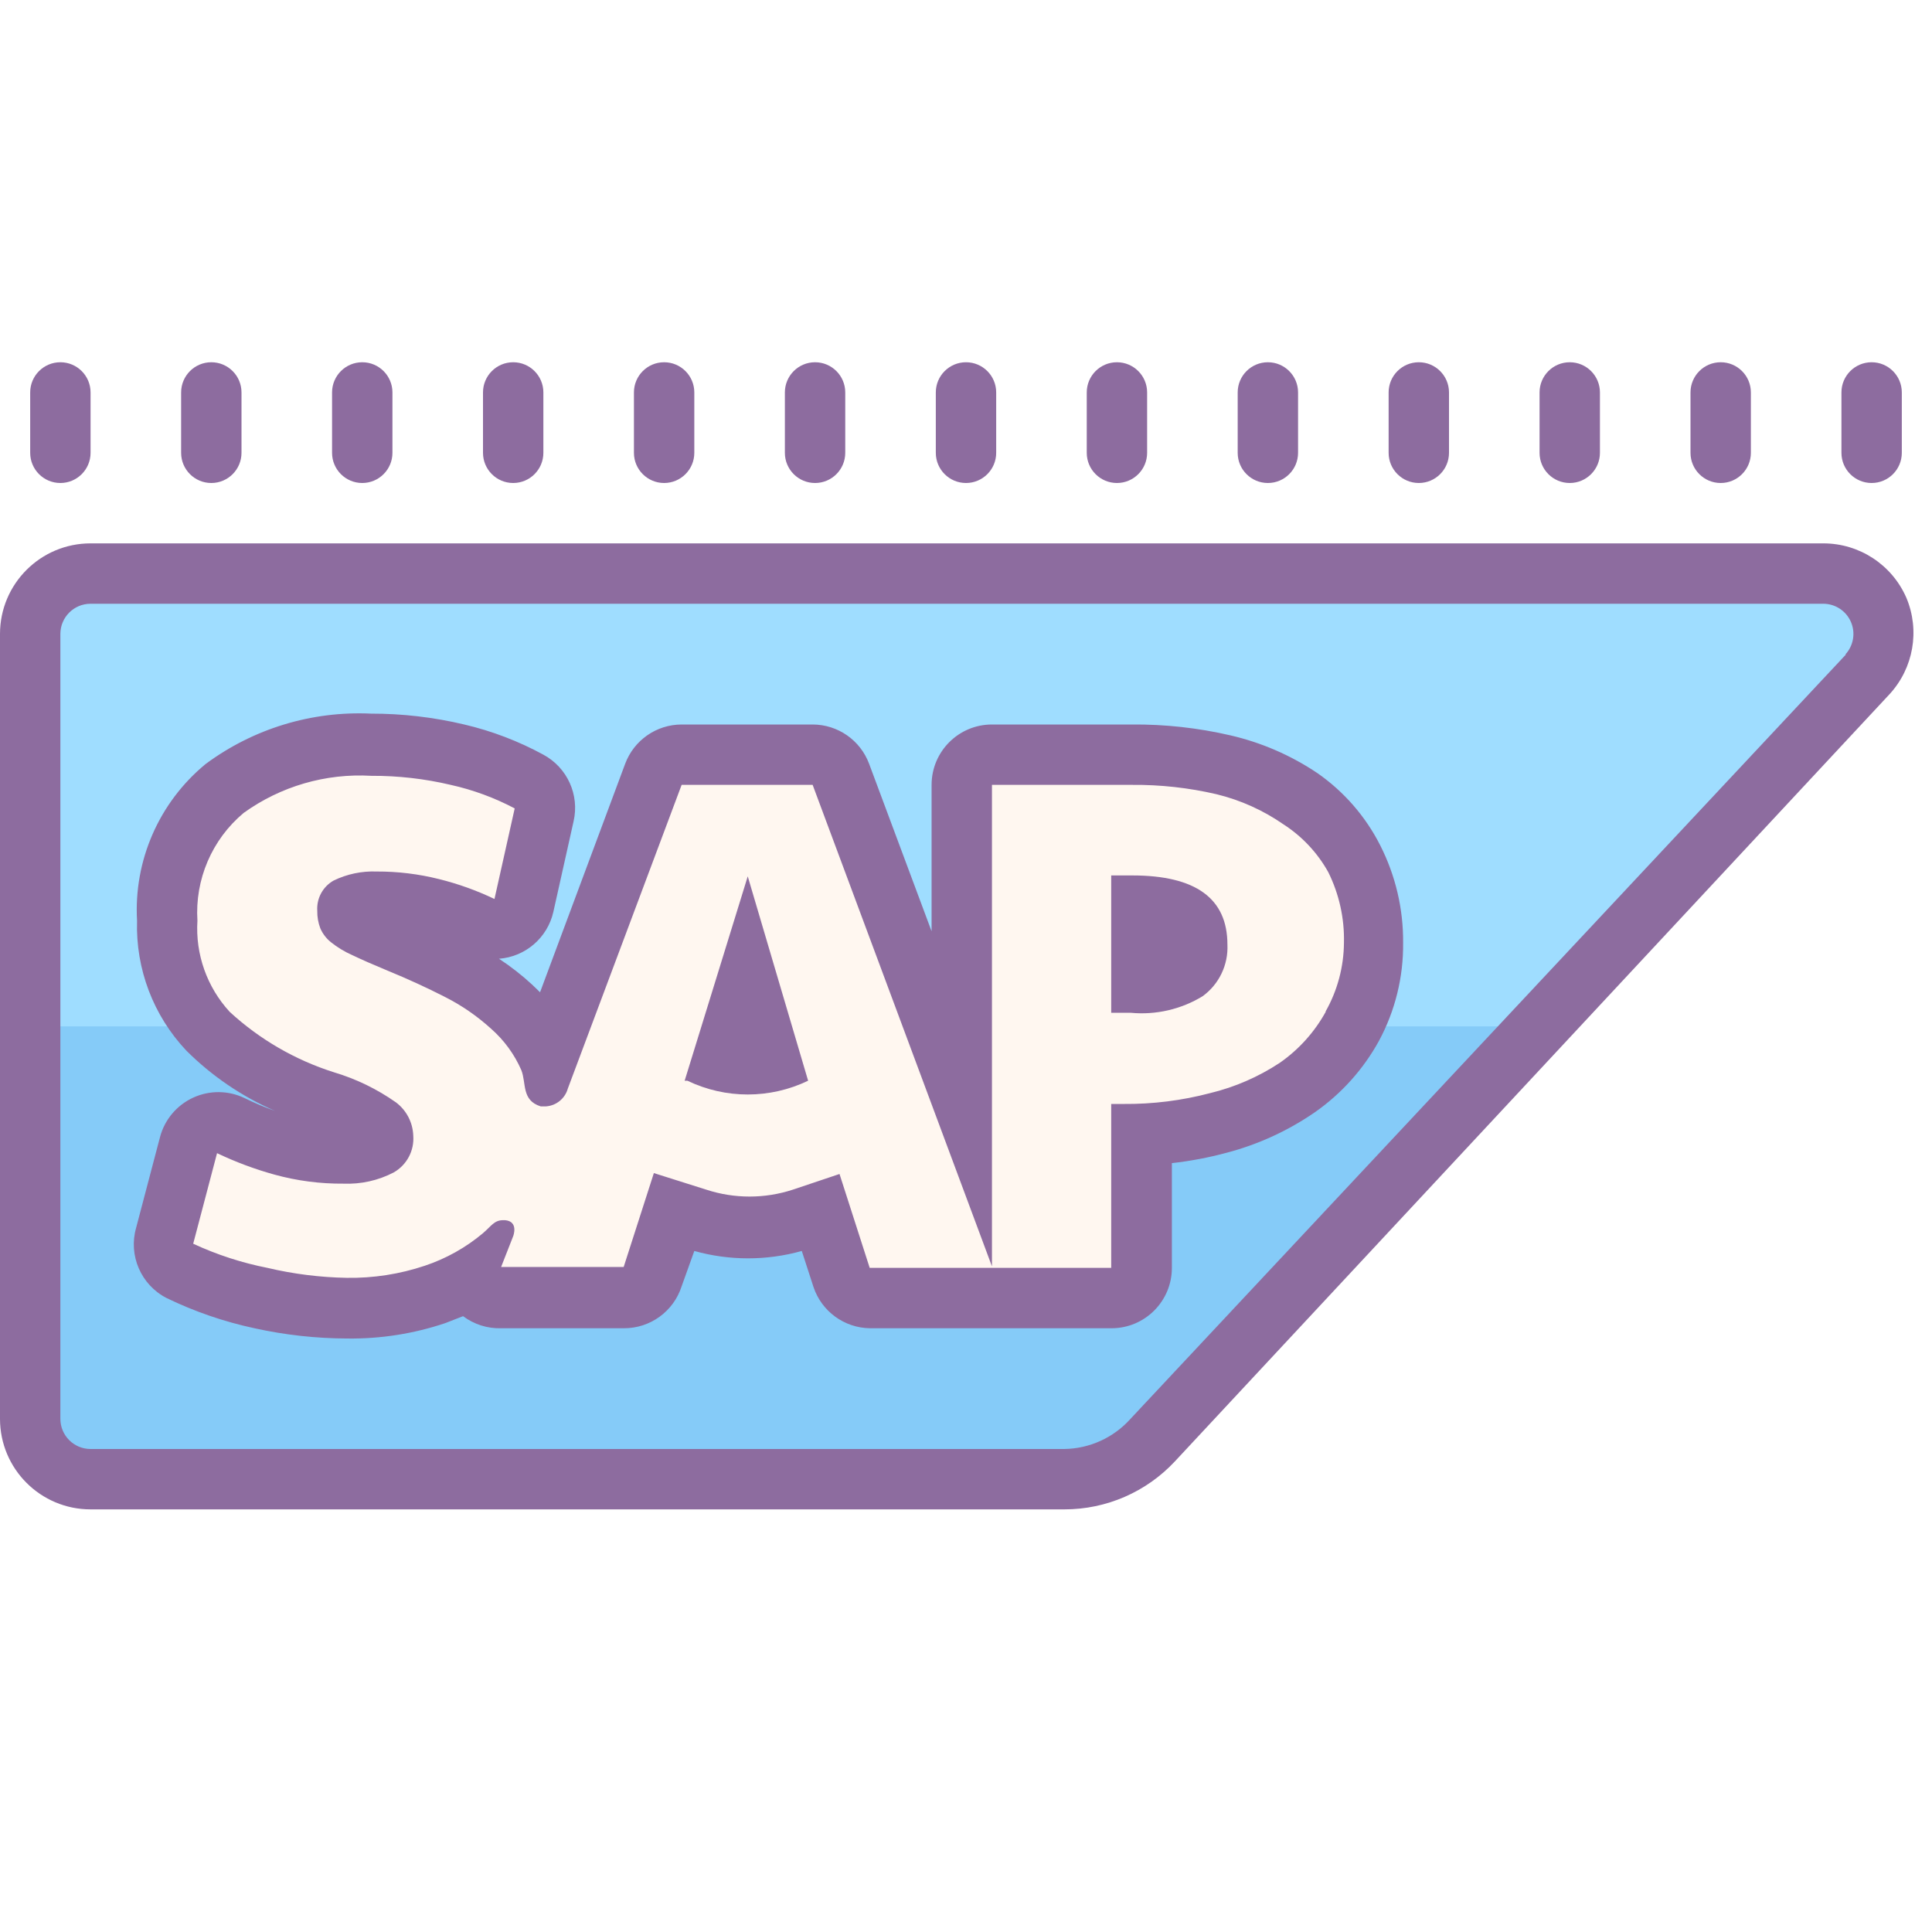
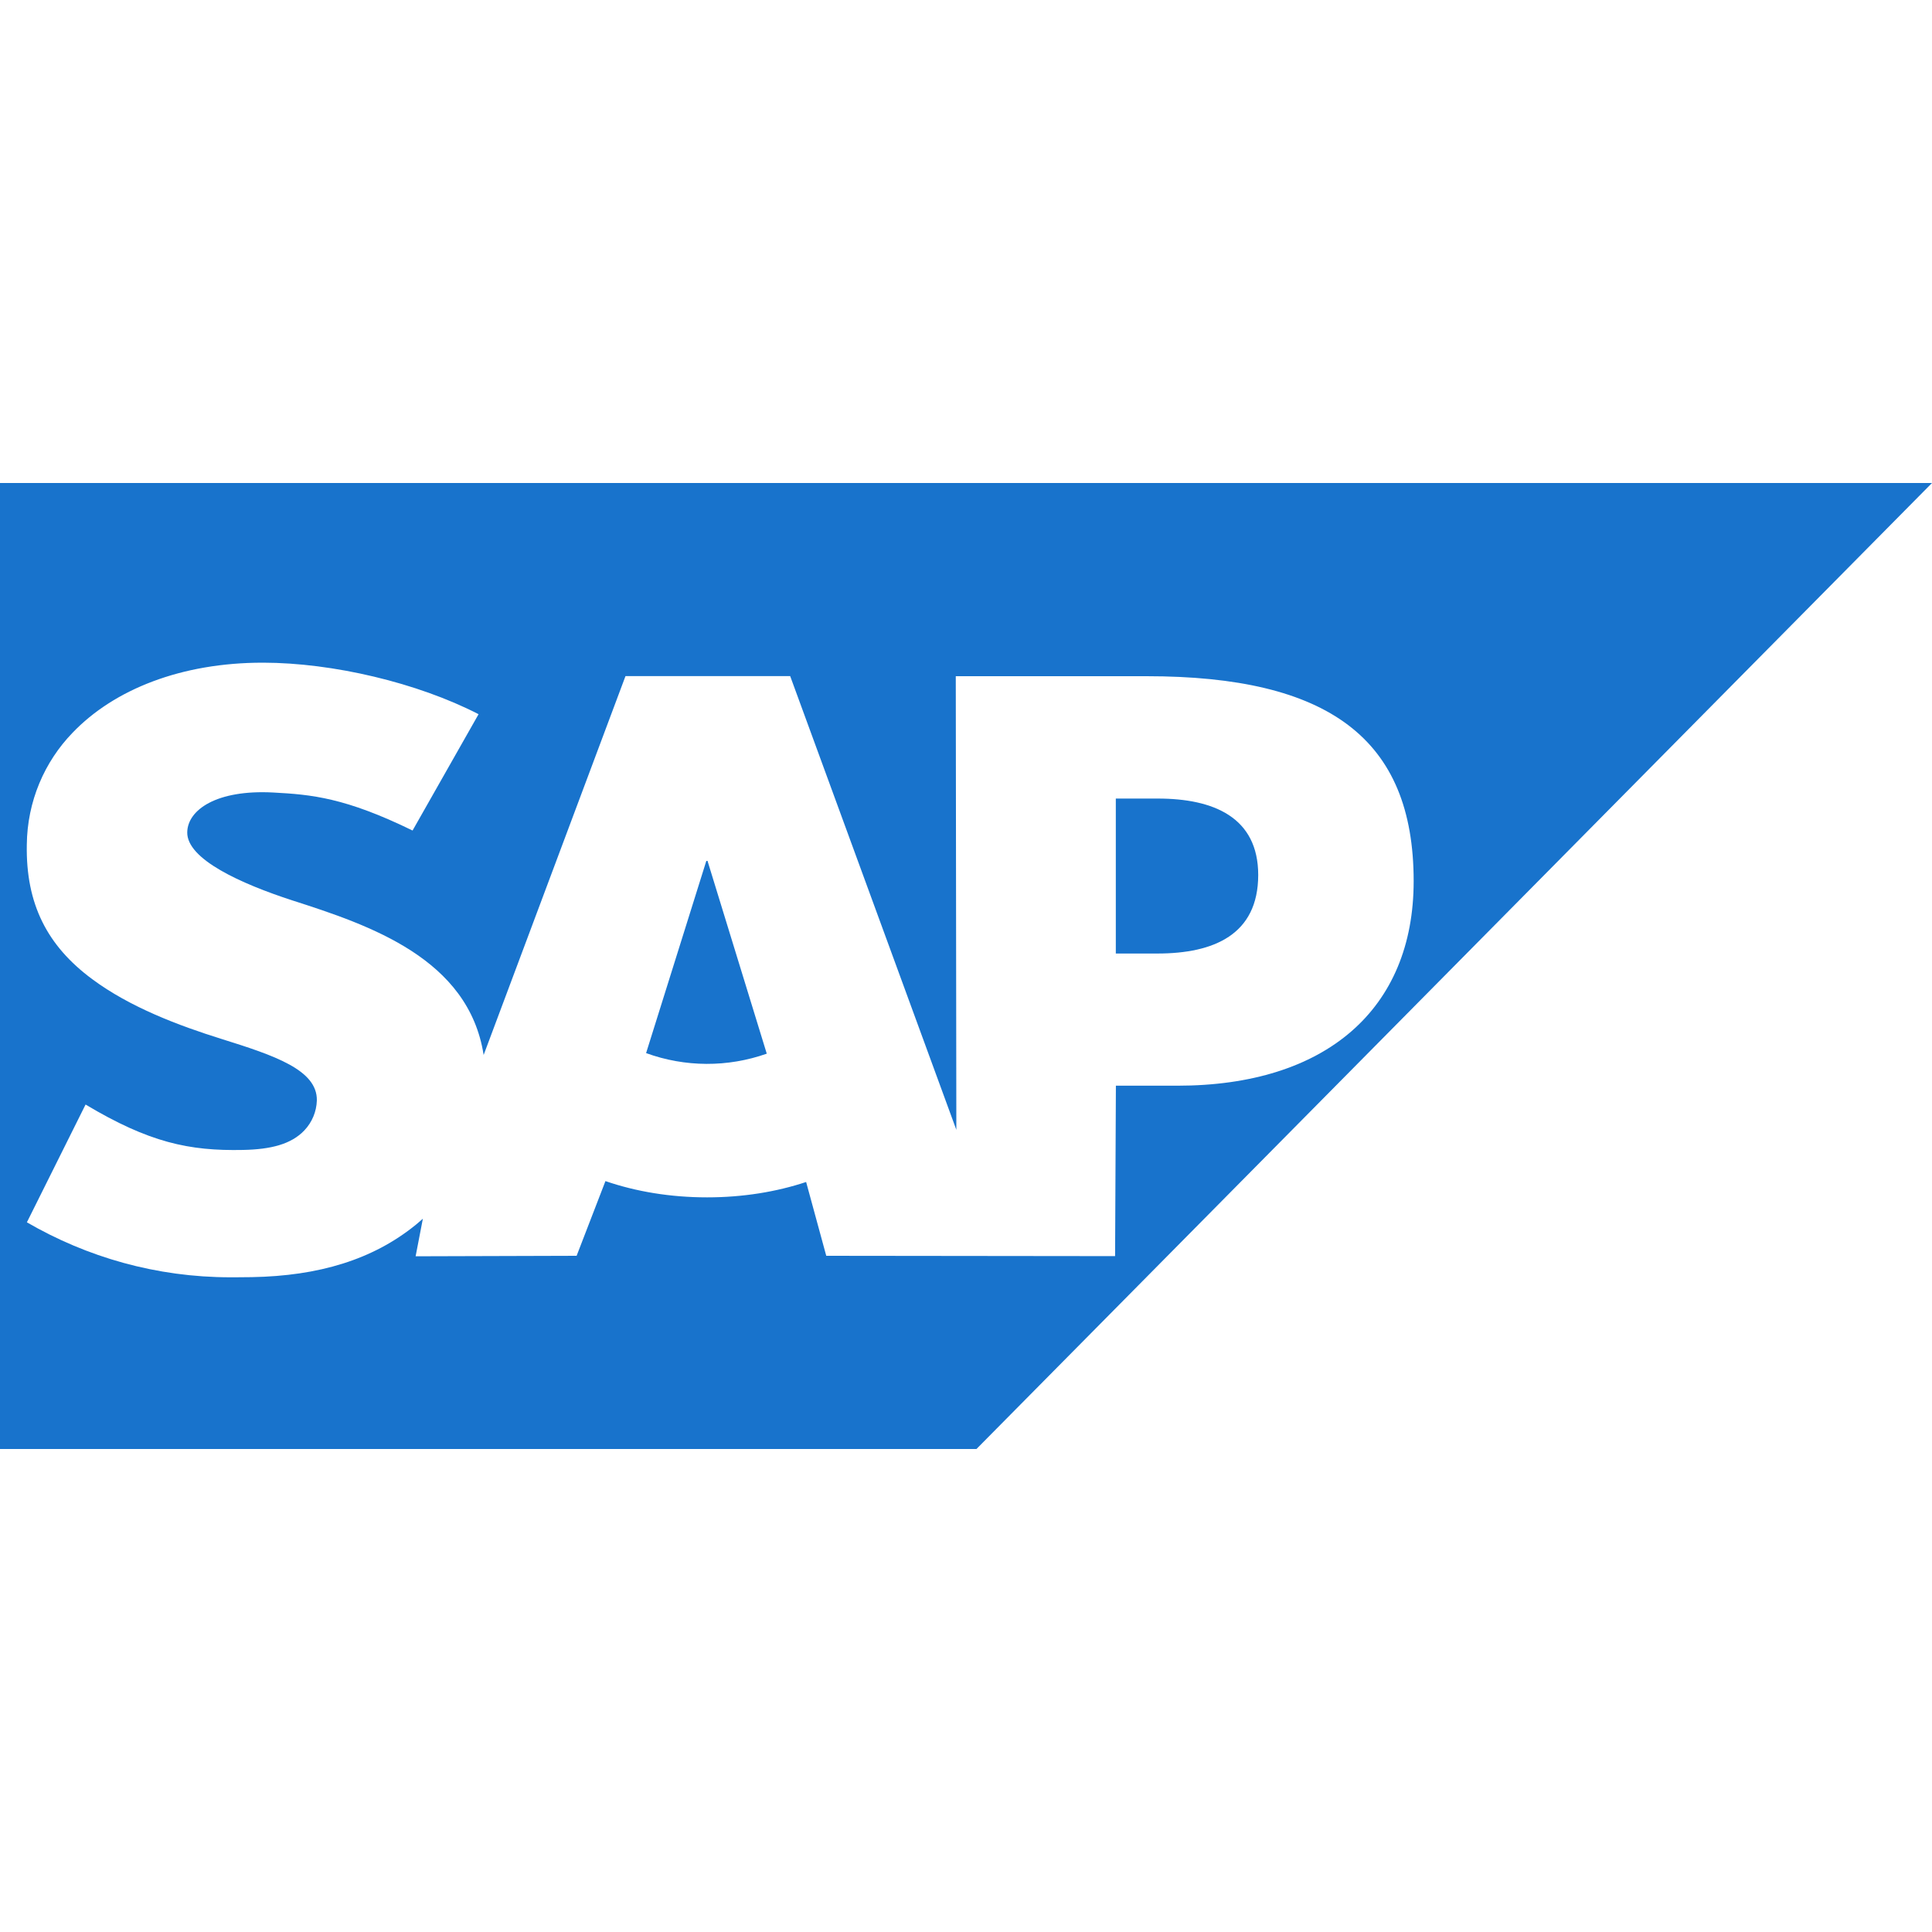
- <svg xmlns="http://www.w3.org/2000/svg" id="Layer_1" data-name="Layer 1" viewBox="0 0 64 64">
-   <path d="M61.86,22.36,51,34,38.19,47.73A4,4,0,0,1,35.26,49H3a2,2,0,0,1-2-2V21a2,2,0,0,1,2-2H60.4A2,2,0,0,1,61.86,22.36Z" style="fill:#85cbf8;" />
-   <path d="M61.86,22.36,51,34H1V21a2,2,0,0,1,2-2H60.4A2,2,0,0,1,61.86,22.36Z" style="fill:#9fddff;" />
-   <path d="M11.51,43.33A13.44,13.44,0,0,1,8.64,43,11.84,11.84,0,0,1,6,42.1a1,1,0,0,1-.53-1.15l.79-3a1,1,0,0,1,1.4-.64,10.62,10.62,0,0,0,1.74.65,7.43,7.43,0,0,0,2,.26A2.36,2.36,0,0,0,12.55,38c.08,0,.15-.09.15-.35a.53.53,0,0,0-.22-.34,6,6,0,0,0-1.75-.86A10.07,10.07,0,0,1,6.9,34.12,5.07,5.07,0,0,1,5.54,30.5a5.27,5.27,0,0,1,1.9-4.34,7.56,7.56,0,0,1,4.85-1.45,12.29,12.29,0,0,1,2.86.33,9.46,9.46,0,0,1,2.37.88A1,1,0,0,1,18,27l-.67,3a1,1,0,0,1-1.41.68,8.58,8.58,0,0,0-1.65-.59,7.39,7.39,0,0,0-1.81-.22,2,2,0,0,0-.95.18s0,.06,0,.15a.6.6,0,0,0,0,.2l.07.07a2.22,2.22,0,0,0,.49.29q.44.21,1.11.48c.69.28,1.36.59,2,.9a7.92,7.92,0,0,1,1.77,1.22A4.89,4.89,0,0,1,18.17,35l3.47-9.33a1,1,0,0,1,.94-.65h4.34a1,1,0,0,1,.94.65l4,10.75V26a1,1,0,0,1,1-1h4.63a12.93,12.93,0,0,1,3,.34,7.62,7.62,0,0,1,2.55,1.1,5.49,5.49,0,0,1,1.76,2,6,6,0,0,1,.63,2.8A5.69,5.69,0,0,1,44.79,34,6,6,0,0,1,43,36a8.36,8.36,0,0,1-2.61,1.2,11.6,11.6,0,0,1-2.54.38V42a1,1,0,0,1-1,1h-8a1,1,0,0,1-1-.69l-.7-2.15-.59.2a5.61,5.61,0,0,1-3.48,0l-.79-.25-.69,2.16a1,1,0,0,1-1,.7H16.6a1,1,0,0,1-.82-.43,1,1,0,0,1-.14-.29,7.52,7.52,0,0,1-1.23.55A8.75,8.75,0,0,1,11.51,43.33Zm12.4-8.14a3.6,3.6,0,0,0,1.66,0l-.82-2.72Zm13.9-2.62a2.64,2.64,0,0,0,1.43-.41,1,1,0,0,0,.43-.92c0-.4,0-1.14-1.86-1.21Z" style="fill:#fff7f0;" />
-   <path d="M63.15,19.8A3,3,0,0,0,60.4,18H3a3,3,0,0,0-3,3V47a3,3,0,0,0,3,3H35.26a5,5,0,0,0,3.66-1.59L62.59,23A3,3,0,0,0,63.15,19.8Zm-2,1.88L37.45,47a3,3,0,0,1-2.19,1H3a1,1,0,0,1-1-1V21a1,1,0,0,1,1-1H60.4a1,1,0,0,1,.73,1.68Z" style="fill:#8d6c9f;" />
-   <path d="M37.51,29h-.7v4.55h.65A3.87,3.87,0,0,0,39.84,33a2,2,0,0,0,.82-1.71Q40.66,29,37.51,29Z" style="fill:#8d6c9f;" />
-   <path d="M22.68,35.8l.09,0a4.61,4.61,0,0,0,4,0l-2-6.77Z" style="fill:#8d6c9f;" />
-   <path d="M43.64,25.61a8.66,8.66,0,0,0-2.88-1.25A13.94,13.94,0,0,0,37.48,24H32.86a2,2,0,0,0-2,2v4.85L28.79,25.3A2,2,0,0,0,26.92,24H22.58a2,2,0,0,0-1.87,1.3l-2.82,7.57-.27-.26a8.4,8.4,0,0,0-1.09-.85,2,2,0,0,0,1.8-1.55l.67-3A2,2,0,0,0,18,25a10.47,10.47,0,0,0-2.62-1,13.27,13.27,0,0,0-3.09-.36,8.53,8.53,0,0,0-5.48,1.67A6.26,6.26,0,0,0,4.54,30.5a6,6,0,0,0,1.63,4.3,9.55,9.55,0,0,0,2.94,2,8.81,8.81,0,0,1-1-.42,2,2,0,0,0-2.81,1.29l-.79,3A2,2,0,0,0,5.52,43a12.85,12.85,0,0,0,2.91,1,14.45,14.45,0,0,0,3.08.34,9.78,9.78,0,0,0,3.24-.51l.59-.23A2,2,0,0,0,16.6,44h4.07a2,2,0,0,0,1.91-1.39L23,41.44a6.61,6.61,0,0,0,3.56,0l.39,1.2A2,2,0,0,0,28.82,44h8a2,2,0,0,0,2-2V38.53a12.08,12.08,0,0,0,1.8-.34,9.32,9.32,0,0,0,2.93-1.34,7,7,0,0,0,2.13-2.37,6.69,6.69,0,0,0,.8-3.25A7,7,0,0,0,45.72,28,6.48,6.48,0,0,0,43.64,25.61Zm.28,7.9a5,5,0,0,1-1.53,1.7,7.3,7.3,0,0,1-2.3,1,10.87,10.87,0,0,1-2.87.36h-.41V42h-8l-1-3.11-1.55.52a4.61,4.61,0,0,1-2.86,0l-1.74-.55-1,3.11H16.6L17,40.95s.19-.49-.27-.53h-.06c-.3,0-.39.19-.67.43a5.9,5.9,0,0,1-1.93,1.08,7.76,7.76,0,0,1-2.58.4A12.39,12.39,0,0,1,8.86,42,10.8,10.8,0,0,1,6.4,41.2l.79-3a11.58,11.58,0,0,0,1.9.71,8.34,8.34,0,0,0,2.29.3,3.31,3.31,0,0,0,1.66-.37,1.29,1.29,0,0,0,.65-1.22,1.44,1.44,0,0,0-.57-1.1,7.09,7.09,0,0,0-2.06-1,9.2,9.2,0,0,1-3.45-2A4.08,4.08,0,0,1,6.54,30.5a4.3,4.3,0,0,1,1.53-3.57,6.58,6.58,0,0,1,4.23-1.23,11.21,11.21,0,0,1,2.63.3,8.45,8.45,0,0,1,2.12.78l-.67,3a9.63,9.63,0,0,0-1.84-.66,8.37,8.37,0,0,0-2.06-.25,3,3,0,0,0-1.43.3,1.07,1.07,0,0,0-.54,1,1.55,1.55,0,0,0,.1.58,1.2,1.2,0,0,0,.35.46,3.22,3.22,0,0,0,.71.43q.46.22,1.16.51,1,.41,1.9.87a6.9,6.9,0,0,1,1.54,1.06,3.91,3.91,0,0,1,1,1.37c.17.43,0,1,.64,1.2l.18,0a.81.81,0,0,0,.72-.59L22.58,26h4.34l5.94,15.95V26h4.63a11.89,11.89,0,0,1,2.81.31,6.64,6.64,0,0,1,2.22,1A4.47,4.47,0,0,1,44,28.89a5,5,0,0,1,.52,2.34A4.69,4.69,0,0,1,43.91,33.51Z" style="fill:#8d6c9f;" />
-   <path d="M7,16a1,1,0,0,0,1-1V13a1,1,0,0,0-2,0v2A1,1,0,0,0,7,16Z" style="fill:#8d6c9f;" />
-   <path d="M2,16a1,1,0,0,0,1-1V13a1,1,0,0,0-2,0v2A1,1,0,0,0,2,16Z" style="fill:#8d6c9f;" />
-   <path d="M22,16a1,1,0,0,0,1-1V13a1,1,0,0,0-2,0v2A1,1,0,0,0,22,16Z" style="fill:#8d6c9f;" />
-   <path d="M27,16a1,1,0,0,0,1-1V13a1,1,0,0,0-2,0v2A1,1,0,0,0,27,16Z" style="fill:#8d6c9f;" />
-   <path d="M32,16a1,1,0,0,0,1-1V13a1,1,0,0,0-2,0v2A1,1,0,0,0,32,16Z" style="fill:#8d6c9f;" />
-   <path d="M37,16a1,1,0,0,0,1-1V13a1,1,0,0,0-2,0v2A1,1,0,0,0,37,16Z" style="fill:#8d6c9f;" />
-   <path d="M42,16a1,1,0,0,0,1-1V13a1,1,0,0,0-2,0v2A1,1,0,0,0,42,16Z" style="fill:#8d6c9f;" />
-   <path d="M47,16a1,1,0,0,0,1-1V13a1,1,0,0,0-2,0v2A1,1,0,0,0,47,16Z" style="fill:#8d6c9f;" />
-   <path d="M52,16a1,1,0,0,0,1-1V13a1,1,0,0,0-2,0v2A1,1,0,0,0,52,16Z" style="fill:#8d6c9f;" />
-   <path d="M57,16a1,1,0,0,0,1-1V13a1,1,0,0,0-2,0v2A1,1,0,0,0,57,16Z" style="fill:#8d6c9f;" />
-   <path d="M62,16a1,1,0,0,0,1-1V13a1,1,0,0,0-2,0v2A1,1,0,0,0,62,16Z" style="fill:#8d6c9f;" />
-   <path d="M12,16a1,1,0,0,0,1-1V13a1,1,0,0,0-2,0v2A1,1,0,0,0,12,16Z" style="fill:#8d6c9f;" />
-   <path d="M17,16a1,1,0,0,0,1-1V13a1,1,0,0,0-2,0v2A1,1,0,0,0,17,16Z" style="fill:#8d6c9f;" />
+ <svg xmlns="http://www.w3.org/2000/svg" viewBox="0 0 24 24" id="sap">
+   <path fill="#1873CC" d="M24 6H0v12h12.13L24 6zm-13.986 8.683c-.37.123-.787.191-1.23.191-.456 0-.885-.072-1.263-.202l-.358.928-2 .006.09-.467c-.029.025-.057.051-.087.075-.535.435-1.208.636-2.037.651l-.213.002h-.052c-.921 0-1.784-.25-2.53-.683l.729-1.463c.79.472 1.286.578 1.956.564.347-.007.598-.071.761-.242a.565.565 0 0 0 .156-.372v-.001c.007-.38-.53-.559-1.185-.764-.531-.166-1.135-.393-1.606-.743-.559-.414-.825-.934-.812-1.668.005-.541.22-1.032.567-1.391.519-.543 1.357-.872 2.363-.872h.006c.863.001 1.915.248 2.676.64l-.82 1.445c-.835-.408-1.255-.447-1.73-.472-.708-.038-1.064.217-1.069.493-.007.336.669.64 1.305.847.964.309 2.19.723 2.377 1.92L7.77 8.399h2.046l2.064 5.636-.007-5.635h2.37c2.257 0 3.318.772 3.318 2.546 0 1.592-1.09 2.541-2.936 2.541h-.763l-.01 2.117-3.588-.004-.25-.917z" />
+   <path fill="#1873CC" d="M15.63 10.87c0-.717-.554-.95-1.248-.95h-.521v1.925h.521c.694-.001 1.247-.233 1.248-.975zm-6.856-.175-.748 2.387a2.22 2.22 0 0 0 1.499.007l-.736-2.395-.015.001z" />
</svg>
